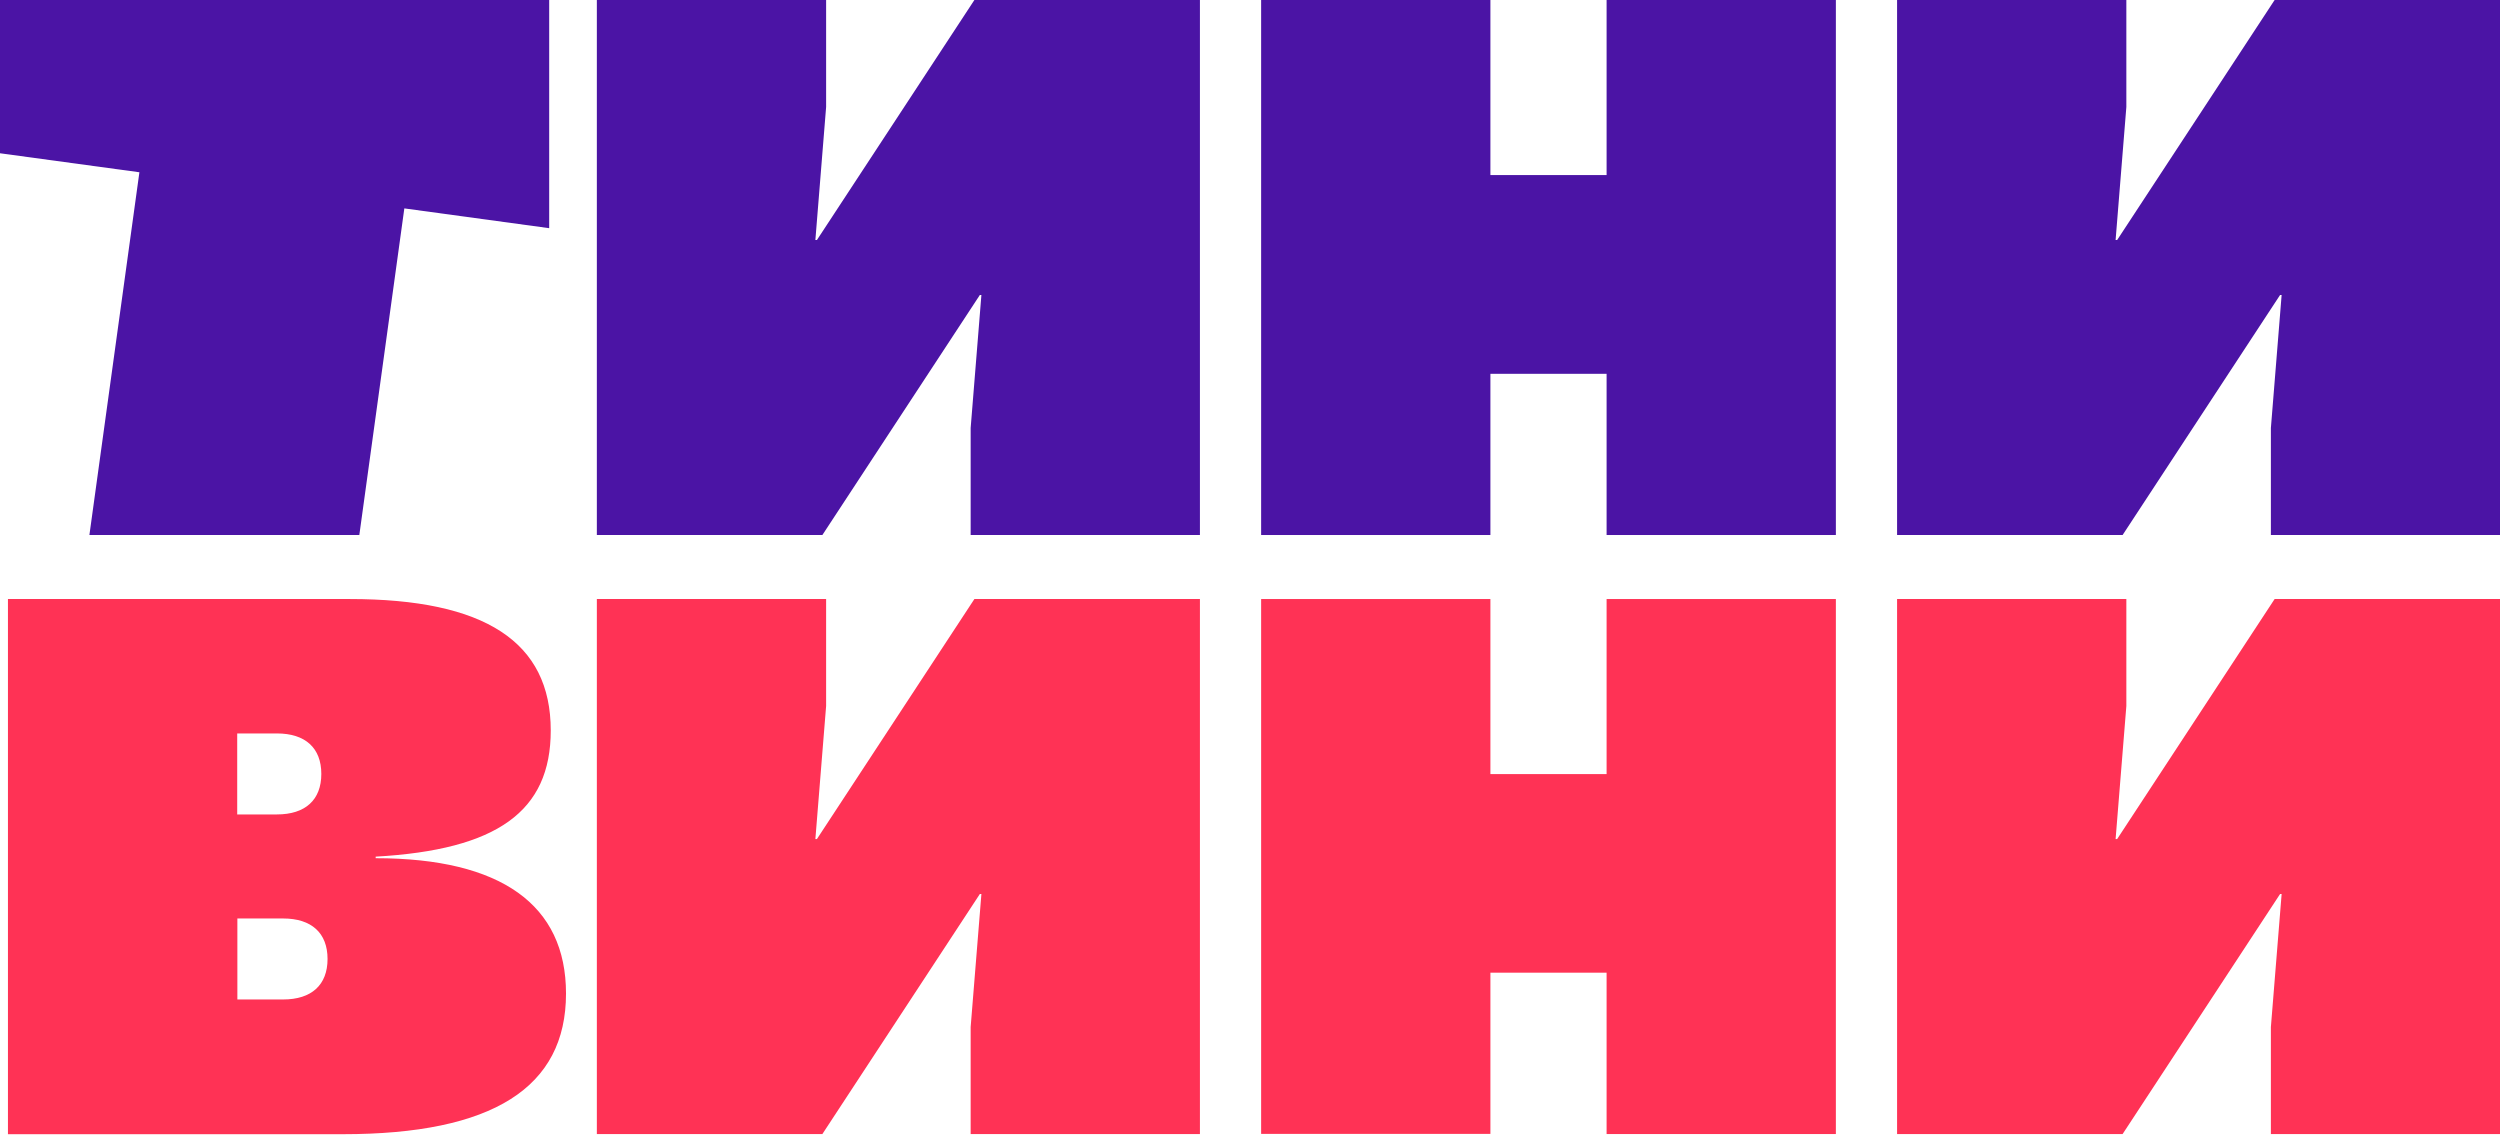
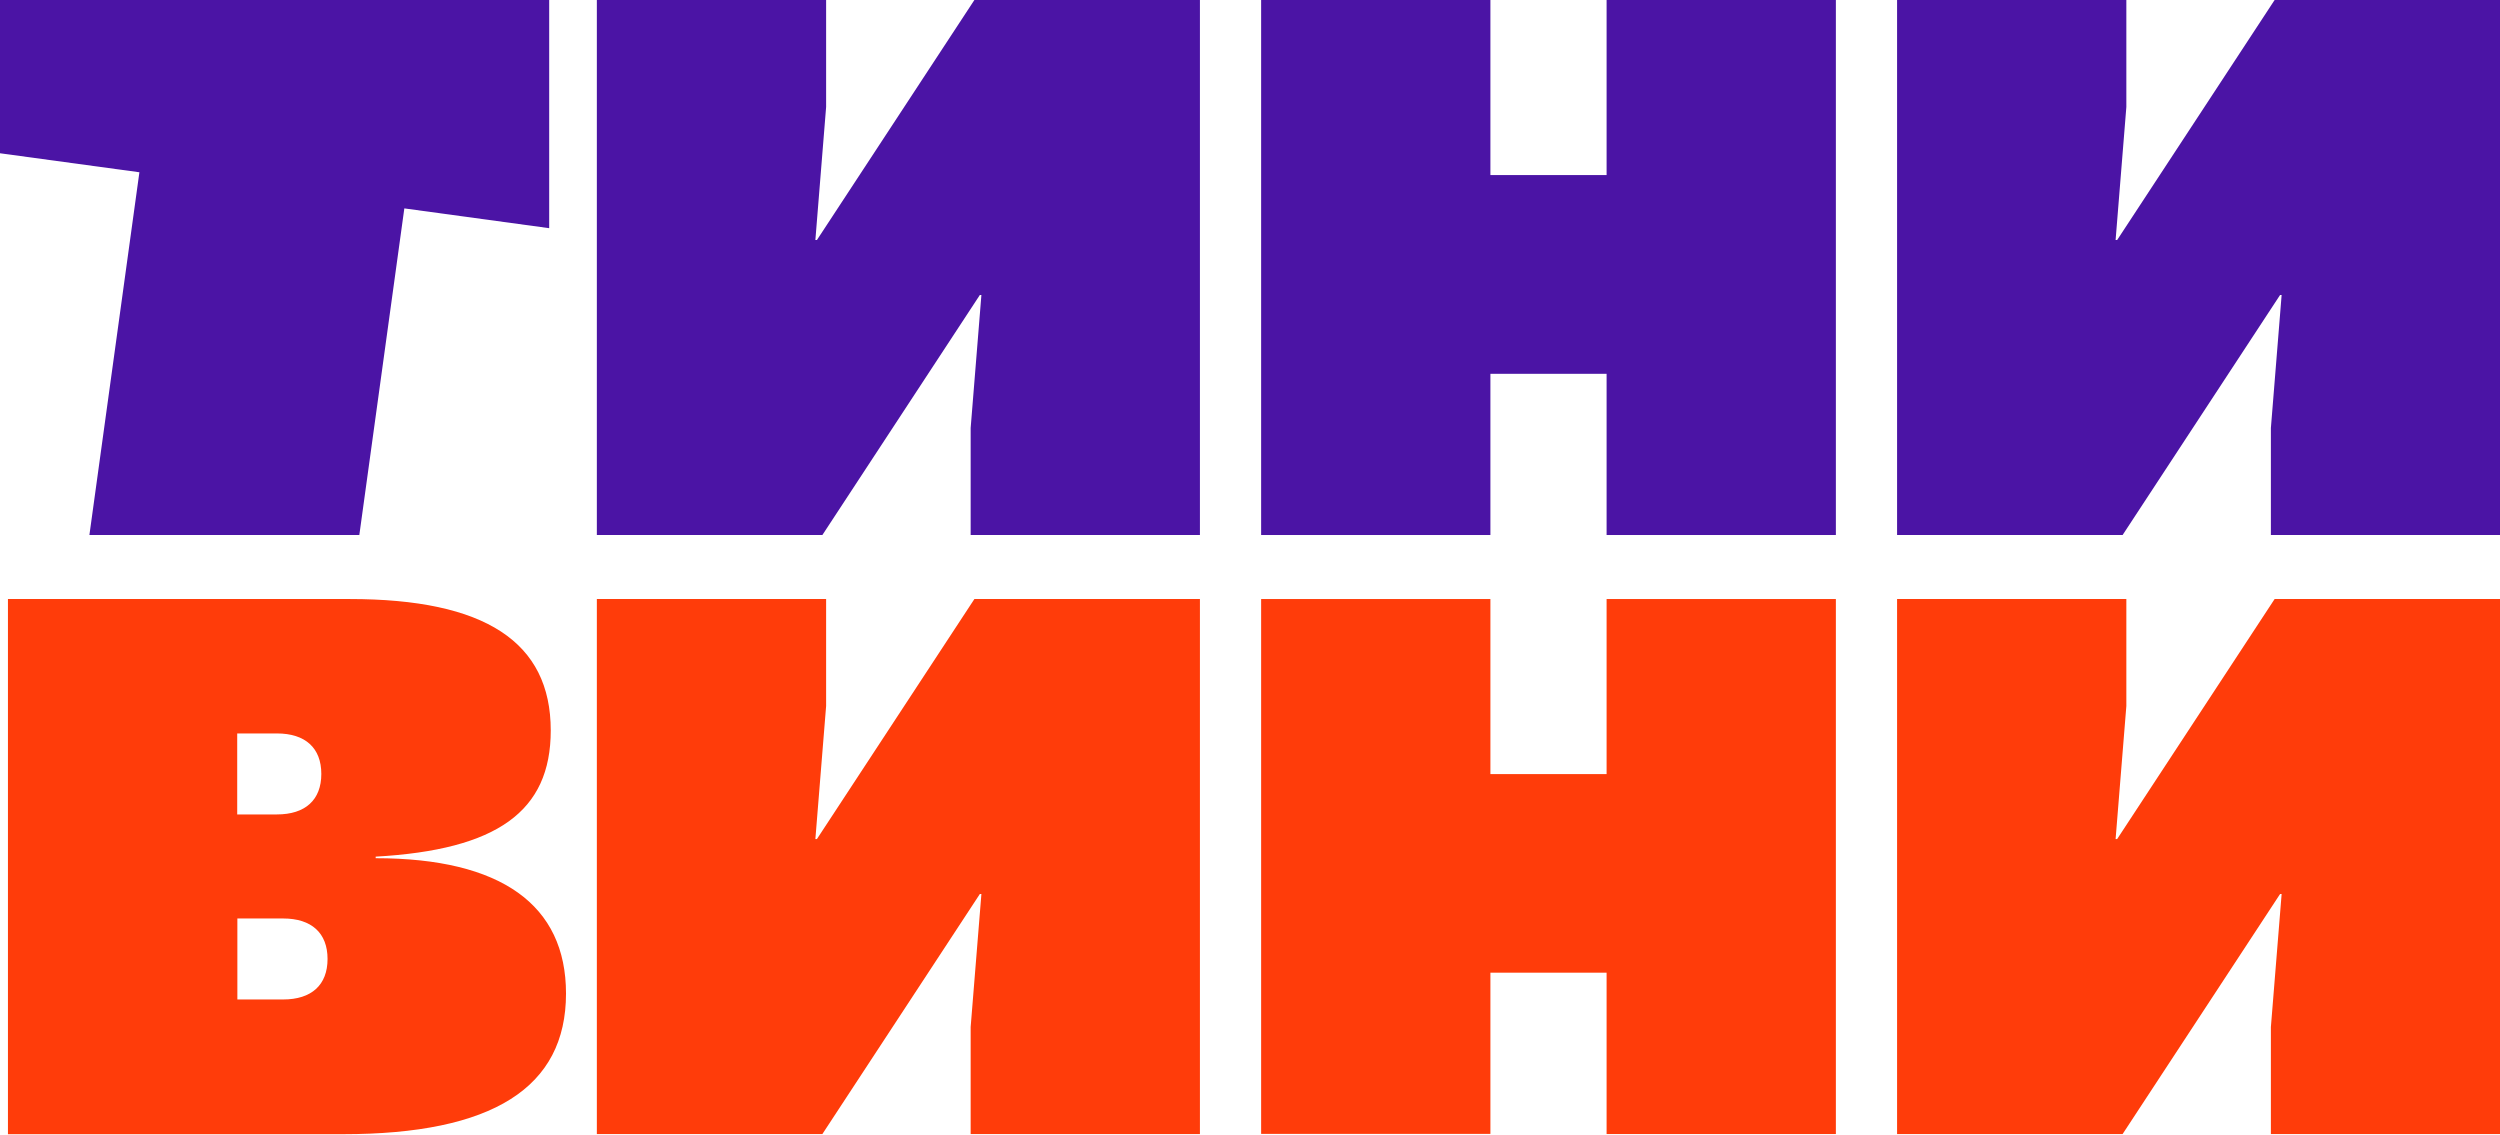
<svg xmlns="http://www.w3.org/2000/svg" version="1.1" id="Layer_1" x="0px" y="0px" viewBox="0 0 1605.1 728.1" style="enable-background:new 0 0 1605.1 728.1;" xml:space="preserve">
  <style type="text/css">
- 	.st0{fill:#FF3255;}
+ 	.st0{fill:#FF3C0A;}
	.st1{fill:#4B14A5;}
</style>
  <g>
    <g>
      <path class="st0" d="M5.1,384.6h219.4c86.9,0,129.1,27.5,129.1,84.4c0,52-34.4,76.6-112.4,81v1c80.5,0,122.2,29.9,122.2,86.9    c0,60.4-47.1,90.3-143.3,90.3H5.1V384.6z M206.3,496.9c0-16.7-10.3-26-28.5-26h-25.5v52h25.5C196,522.9,206.3,513.6,206.3,496.9z     M181.8,641.7c18.2,0,28.5-9.3,28.5-26s-10.3-26-28.5-26h-29.4v52H181.8z" />
      <path class="st0" d="M383.2,384.6h147.2v68.7l-6.9,85.4h1l101.1-154.1h144.8v343.5H623.2v-68.7l6.9-85.4h-1L528,728.1H383.2V384.6    z" />
      <path class="st0" d="M1031.5,624.5h-74.6V728H809.7V384.6h147.2V497h74.6V384.6h147.2v343.5h-147.2V624.5z" />
      <path class="st0" d="M1218,384.6h147.2v68.7l-6.9,85.4h1l101.1-154.1h144.8v343.5H1458v-68.7l6.9-85.4h-1l-101.1,154.1H1218V384.6    z" />
    </g>
    <g>
      <g>
        <path class="st1" d="M383.2,0h147.2v68.7l-6.9,85.4h1L625.6,0h144.8v343.5H623.2v-68.7l6.9-85.4h-1L528,343.5H383.2V0z" />
        <path class="st1" d="M1031.5,240h-74.6v103.5H809.7V0h147.2v112.4h74.6V0h147.2v343.5h-147.2V240z" />
        <path class="st1" d="M1218,0h147.2v68.7l-6.9,85.4h1L1460.4,0h144.8v343.5H1458v-68.7l6.9-85.4h-1l-101.1,154.1H1218V0z" />
        <polygon class="st1" points="0,0 0,98.4 89.5,110.6 57.4,343.5 230.7,343.5 259.6,133.8 352.6,146.5 352.6,0    " />
      </g>
    </g>
  </g>
</svg>
